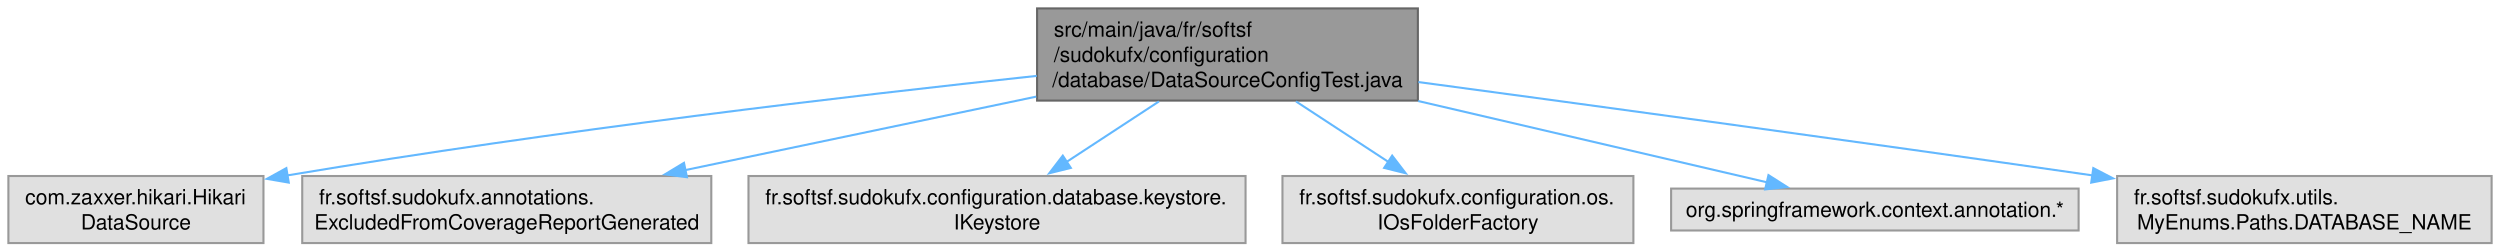
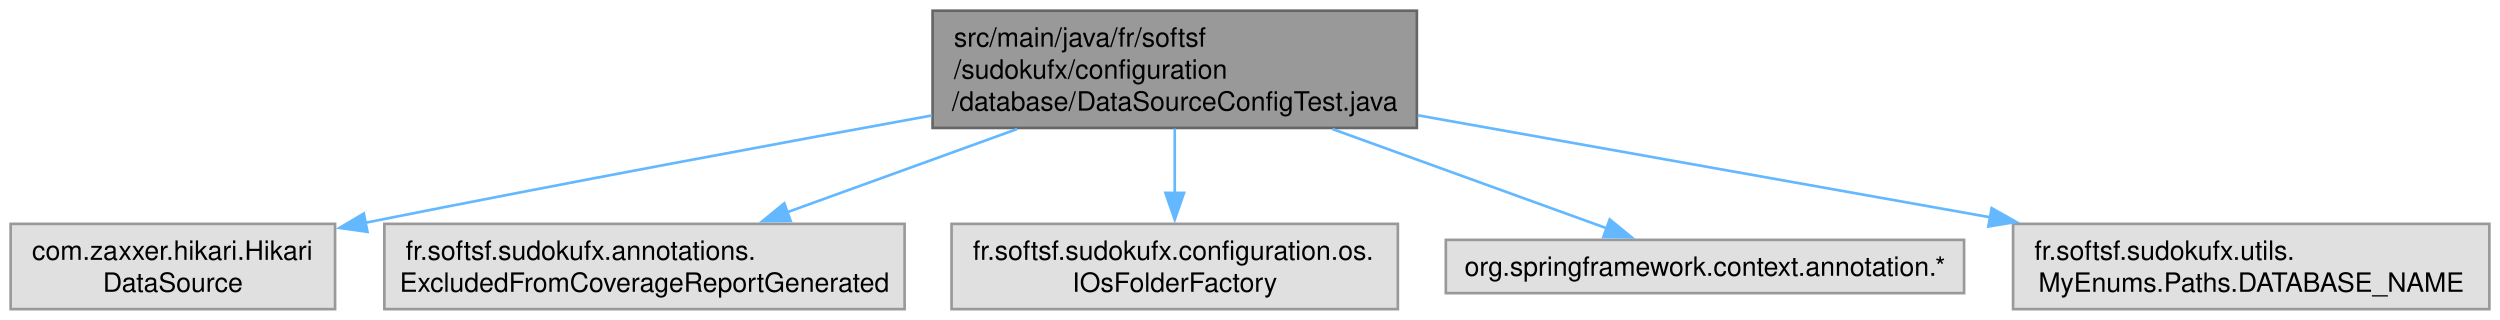
- <svg xmlns="http://www.w3.org/2000/svg" xmlns:xlink="http://www.w3.org/1999/xlink" width="1193pt" height="120pt" viewBox="0.00 0.00 1193.25 120.00">
+ <svg xmlns="http://www.w3.org/2000/svg" xmlns:xlink="http://www.w3.org/1999/xlink" width="938pt" height="120pt" viewBox="0.00 0.00 938.25 120.00">
  <g id="graph0" class="graph" transform="scale(1 1) rotate(0) translate(4 116)">
    <g id="Node000001" class="node">
      <g id="a_Node000001">
        <a xlink:title=" ">
-           <polygon fill="#999999" stroke="#666666" points="672.75,-112 491,-112 491,-68 672.75,-68 672.75,-112" />
-           <text text-anchor="start" x="499" y="-98.5" font-family="Helvetica,sans-Serif" font-size="10.00">src/main/java/fr/softsf</text>
-           <text text-anchor="start" x="499" y="-86.5" font-family="Helvetica,sans-Serif" font-size="10.00">/sudokufx/configuration</text>
-           <text text-anchor="middle" x="581.88" y="-74.5" font-family="Helvetica,sans-Serif" font-size="10.00">/database/DataSourceConfigTest.java</text>
+           <polygon fill="#999999" stroke="#666666" points="527.75,-112 346,-112 346,-68 527.75,-68 527.75,-112" />
+           <text text-anchor="start" x="354" y="-98.5" font-family="Helvetica,sans-Serif" font-size="10.00">src/main/java/fr/softsf</text>
+           <text text-anchor="start" x="354" y="-86.5" font-family="Helvetica,sans-Serif" font-size="10.00">/sudokufx/configuration</text>
+           <text text-anchor="middle" x="436.88" y="-74.5" font-family="Helvetica,sans-Serif" font-size="10.00">/database/DataSourceConfigTest.java</text>
        </a>
      </g>
    </g>
    <g id="Node000002" class="node">
      <g id="a_Node000002">
        <a xlink:title=" ">
          <polygon fill="#e0e0e0" stroke="#999999" points="121.75,-32 0,-32 0,0 121.75,0 121.75,-32" />
          <text text-anchor="start" x="8" y="-18.5" font-family="Helvetica,sans-Serif" font-size="10.00">com.zaxxer.hikari.Hikari</text>
          <text text-anchor="middle" x="60.88" y="-6.5" font-family="Helvetica,sans-Serif" font-size="10.00">DataSource</text>
        </a>
      </g>
    </g>
    <g id="edge1_Node000001_Node000002" class="edge">
      <g id="a_edge1_Node000001_Node000002">
        <a xlink:title=" ">
-           <path fill="none" stroke="#63b8ff" d="M490.84,-79.8C402.09,-70.31 263.12,-54.05 133.23,-32.31" />
-           <polygon fill="#63b8ff" stroke="#63b8ff" points="133.83,-28.86 123.39,-30.65 132.67,-35.77 133.83,-28.86" />
+           <path fill="none" stroke="#63b8ff" d="M345.7,-72.68C287.53,-62.11 210.25,-47.79 132.86,-32.37" />
+           <polygon fill="#63b8ff" stroke="#63b8ff" points="133.91,-29.01 123.42,-30.48 132.54,-35.87 133.91,-29.01" />
        </a>
      </g>
    </g>
    <g id="Node000003" class="node">
      <g id="a_Node000003">
        <a xlink:title=" ">
          <polygon fill="#e0e0e0" stroke="#999999" points="335.5,-32 140.25,-32 140.25,0 335.5,0 335.5,-32" />
          <text text-anchor="start" x="148.25" y="-18.5" font-family="Helvetica,sans-Serif" font-size="10.00">fr.softsf.sudokufx.annotations.</text>
          <text text-anchor="middle" x="237.88" y="-6.5" font-family="Helvetica,sans-Serif" font-size="10.00">ExcludedFromCoverageReportGenerated</text>
        </a>
      </g>
    </g>
    <g id="edge2_Node000001_Node000003" class="edge">
      <g id="a_edge2_Node000001_Node000003">
        <a xlink:title=" ">
-           <path fill="none" stroke="#63b8ff" d="M490.59,-69.89C438.58,-59.01 373.82,-45.45 322.89,-34.79" />
-           <polygon fill="#63b8ff" stroke="#63b8ff" points="323.89,-31.43 313.39,-32.81 322.46,-38.28 323.89,-31.43" />
+           <path fill="none" stroke="#63b8ff" d="M377.71,-67.59C350.32,-57.68 318.02,-46 291.37,-36.35" />
+           <polygon fill="#63b8ff" stroke="#63b8ff" points="292.72,-33.12 282.13,-33.01 290.34,-39.7 292.72,-33.12" />
        </a>
      </g>
    </g>
    <g id="Node000004" class="node">
      <g id="a_Node000004">
        <a xlink:title=" ">
-           <polygon fill="#e0e0e0" stroke="#999999" points="590.5,-32 353.25,-32 353.25,0 590.5,0 590.5,-32" />
-           <text text-anchor="start" x="361.25" y="-18.5" font-family="Helvetica,sans-Serif" font-size="10.00">fr.softsf.sudokufx.configuration.database.keystore.</text>
-           <text text-anchor="middle" x="471.88" y="-6.5" font-family="Helvetica,sans-Serif" font-size="10.00">IKeystore</text>
+           <polygon fill="#e0e0e0" stroke="#999999" points="520.62,-32 353.12,-32 353.12,0 520.62,0 520.62,-32" />
+           <text text-anchor="start" x="361.12" y="-18.5" font-family="Helvetica,sans-Serif" font-size="10.00">fr.softsf.sudokufx.configuration.os.</text>
+           <text text-anchor="middle" x="436.88" y="-6.5" font-family="Helvetica,sans-Serif" font-size="10.00">IOsFolderFactory</text>
        </a>
      </g>
    </g>
    <g id="edge3_Node000001_Node000004" class="edge">
      <g id="a_edge3_Node000001_Node000004">
        <a xlink:title=" ">
-           <path fill="none" stroke="#63b8ff" d="M549.17,-67.59C535.17,-58.43 518.86,-47.75 504.83,-38.57" />
-           <polygon fill="#63b8ff" stroke="#63b8ff" points="507.1,-35.87 496.82,-33.32 503.27,-41.73 507.1,-35.87" />
+           <path fill="none" stroke="#63b8ff" d="M436.88,-67.79C436.88,-60.18 436.88,-51.52 436.88,-43.52" />
+           <polygon fill="#63b8ff" stroke="#63b8ff" points="440.38,-43.64 436.88,-33.64 433.38,-43.64 440.38,-43.64" />
        </a>
      </g>
    </g>
    <g id="Node000005" class="node">
      <g id="a_Node000005">
        <a xlink:title=" ">
-           <polygon fill="#e0e0e0" stroke="#999999" points="775.62,-32 608.12,-32 608.12,0 775.62,0 775.62,-32" />
-           <text text-anchor="start" x="616.12" y="-18.5" font-family="Helvetica,sans-Serif" font-size="10.00">fr.softsf.sudokufx.configuration.os.</text>
-           <text text-anchor="middle" x="691.88" y="-6.5" font-family="Helvetica,sans-Serif" font-size="10.00">IOsFolderFactory</text>
+           <polygon fill="#e0e0e0" stroke="#999999" points="733.12,-26 538.62,-26 538.62,-6 733.12,-6 733.12,-26" />
+           <text text-anchor="middle" x="635.88" y="-12.5" font-family="Helvetica,sans-Serif" font-size="10.00">org.springframework.context.annotation.*</text>
        </a>
      </g>
    </g>
    <g id="edge4_Node000001_Node000005" class="edge">
      <g id="a_edge4_Node000001_Node000005">
        <a xlink:title=" ">
-           <path fill="none" stroke="#63b8ff" d="M614.58,-67.59C628.58,-58.43 644.89,-47.75 658.92,-38.57" />
-           <polygon fill="#63b8ff" stroke="#63b8ff" points="660.48,-41.73 666.93,-33.32 656.65,-35.87 660.48,-41.73" />
+           <path fill="none" stroke="#63b8ff" d="M496.04,-67.59C529.42,-55.52 570.09,-40.8 598.94,-30.36" />
+           <polygon fill="#63b8ff" stroke="#63b8ff" points="600.13,-33.66 608.34,-26.96 597.74,-27.07 600.13,-33.66" />
        </a>
      </g>
    </g>
    <g id="Node000006" class="node">
      <g id="a_Node000006">
        <a xlink:title=" ">
-           <polygon fill="#e0e0e0" stroke="#999999" points="988.12,-26 793.62,-26 793.62,-6 988.12,-6 988.12,-26" />
-           <text text-anchor="middle" x="890.88" y="-12.5" font-family="Helvetica,sans-Serif" font-size="10.00">org.springframework.context.annotation.*</text>
+           <polygon fill="#e0e0e0" stroke="#999999" points="930.25,-32 751.5,-32 751.5,0 930.25,0 930.25,-32" />
+           <text text-anchor="start" x="759.5" y="-18.5" font-family="Helvetica,sans-Serif" font-size="10.00">fr.softsf.sudokufx.utils.</text>
+           <text text-anchor="middle" x="840.88" y="-6.5" font-family="Helvetica,sans-Serif" font-size="10.00">MyEnums.Paths.DATABASE_NAME</text>
        </a>
      </g>
    </g>
    <g id="edge5_Node000001_Node000006" class="edge">
      <g id="a_edge5_Node000001_Node000006">
        <a xlink:title=" ">
-           <path fill="none" stroke="#63b8ff" d="M672.91,-67.79C727.24,-55.13 794.23,-39.52 839.49,-28.97" />
-           <polygon fill="#63b8ff" stroke="#63b8ff" points="840.09,-32.43 849.03,-26.75 838.5,-25.61 840.09,-32.43" />
-         </a>
-       </g>
-     </g>
-     <g id="Node000007" class="node">
-       <g id="a_Node000007">
-         <a xlink:title=" ">
-           <polygon fill="#e0e0e0" stroke="#999999" points="1185.25,-32 1006.5,-32 1006.5,0 1185.25,0 1185.25,-32" />
-           <text text-anchor="start" x="1014.5" y="-18.5" font-family="Helvetica,sans-Serif" font-size="10.00">fr.softsf.sudokufx.utils.</text>
-           <text text-anchor="middle" x="1095.88" y="-6.5" font-family="Helvetica,sans-Serif" font-size="10.00">MyEnums.Paths.DATABASE_NAME</text>
-         </a>
-       </g>
-     </g>
-     <g id="edge6_Node000001_Node000007" class="edge">
-       <g id="a_edge6_Node000001_Node000007">
-         <a xlink:title=" ">
-           <path fill="none" stroke="#63b8ff" d="M673,-76.85C754.49,-65.91 877.51,-49.17 994.72,-32.3" />
-           <polygon fill="#63b8ff" stroke="#63b8ff" points="995.14,-35.77 1004.54,-30.88 994.14,-28.85 995.14,-35.77" />
+           <path fill="none" stroke="#63b8ff" d="M528.04,-72.75C592.06,-61.34 677.59,-46.1 743.04,-34.44" />
+           <polygon fill="#63b8ff" stroke="#63b8ff" points="743.47,-37.91 752.7,-32.71 742.24,-31.02 743.47,-37.91" />
        </a>
      </g>
    </g>
  </g>
</svg>
